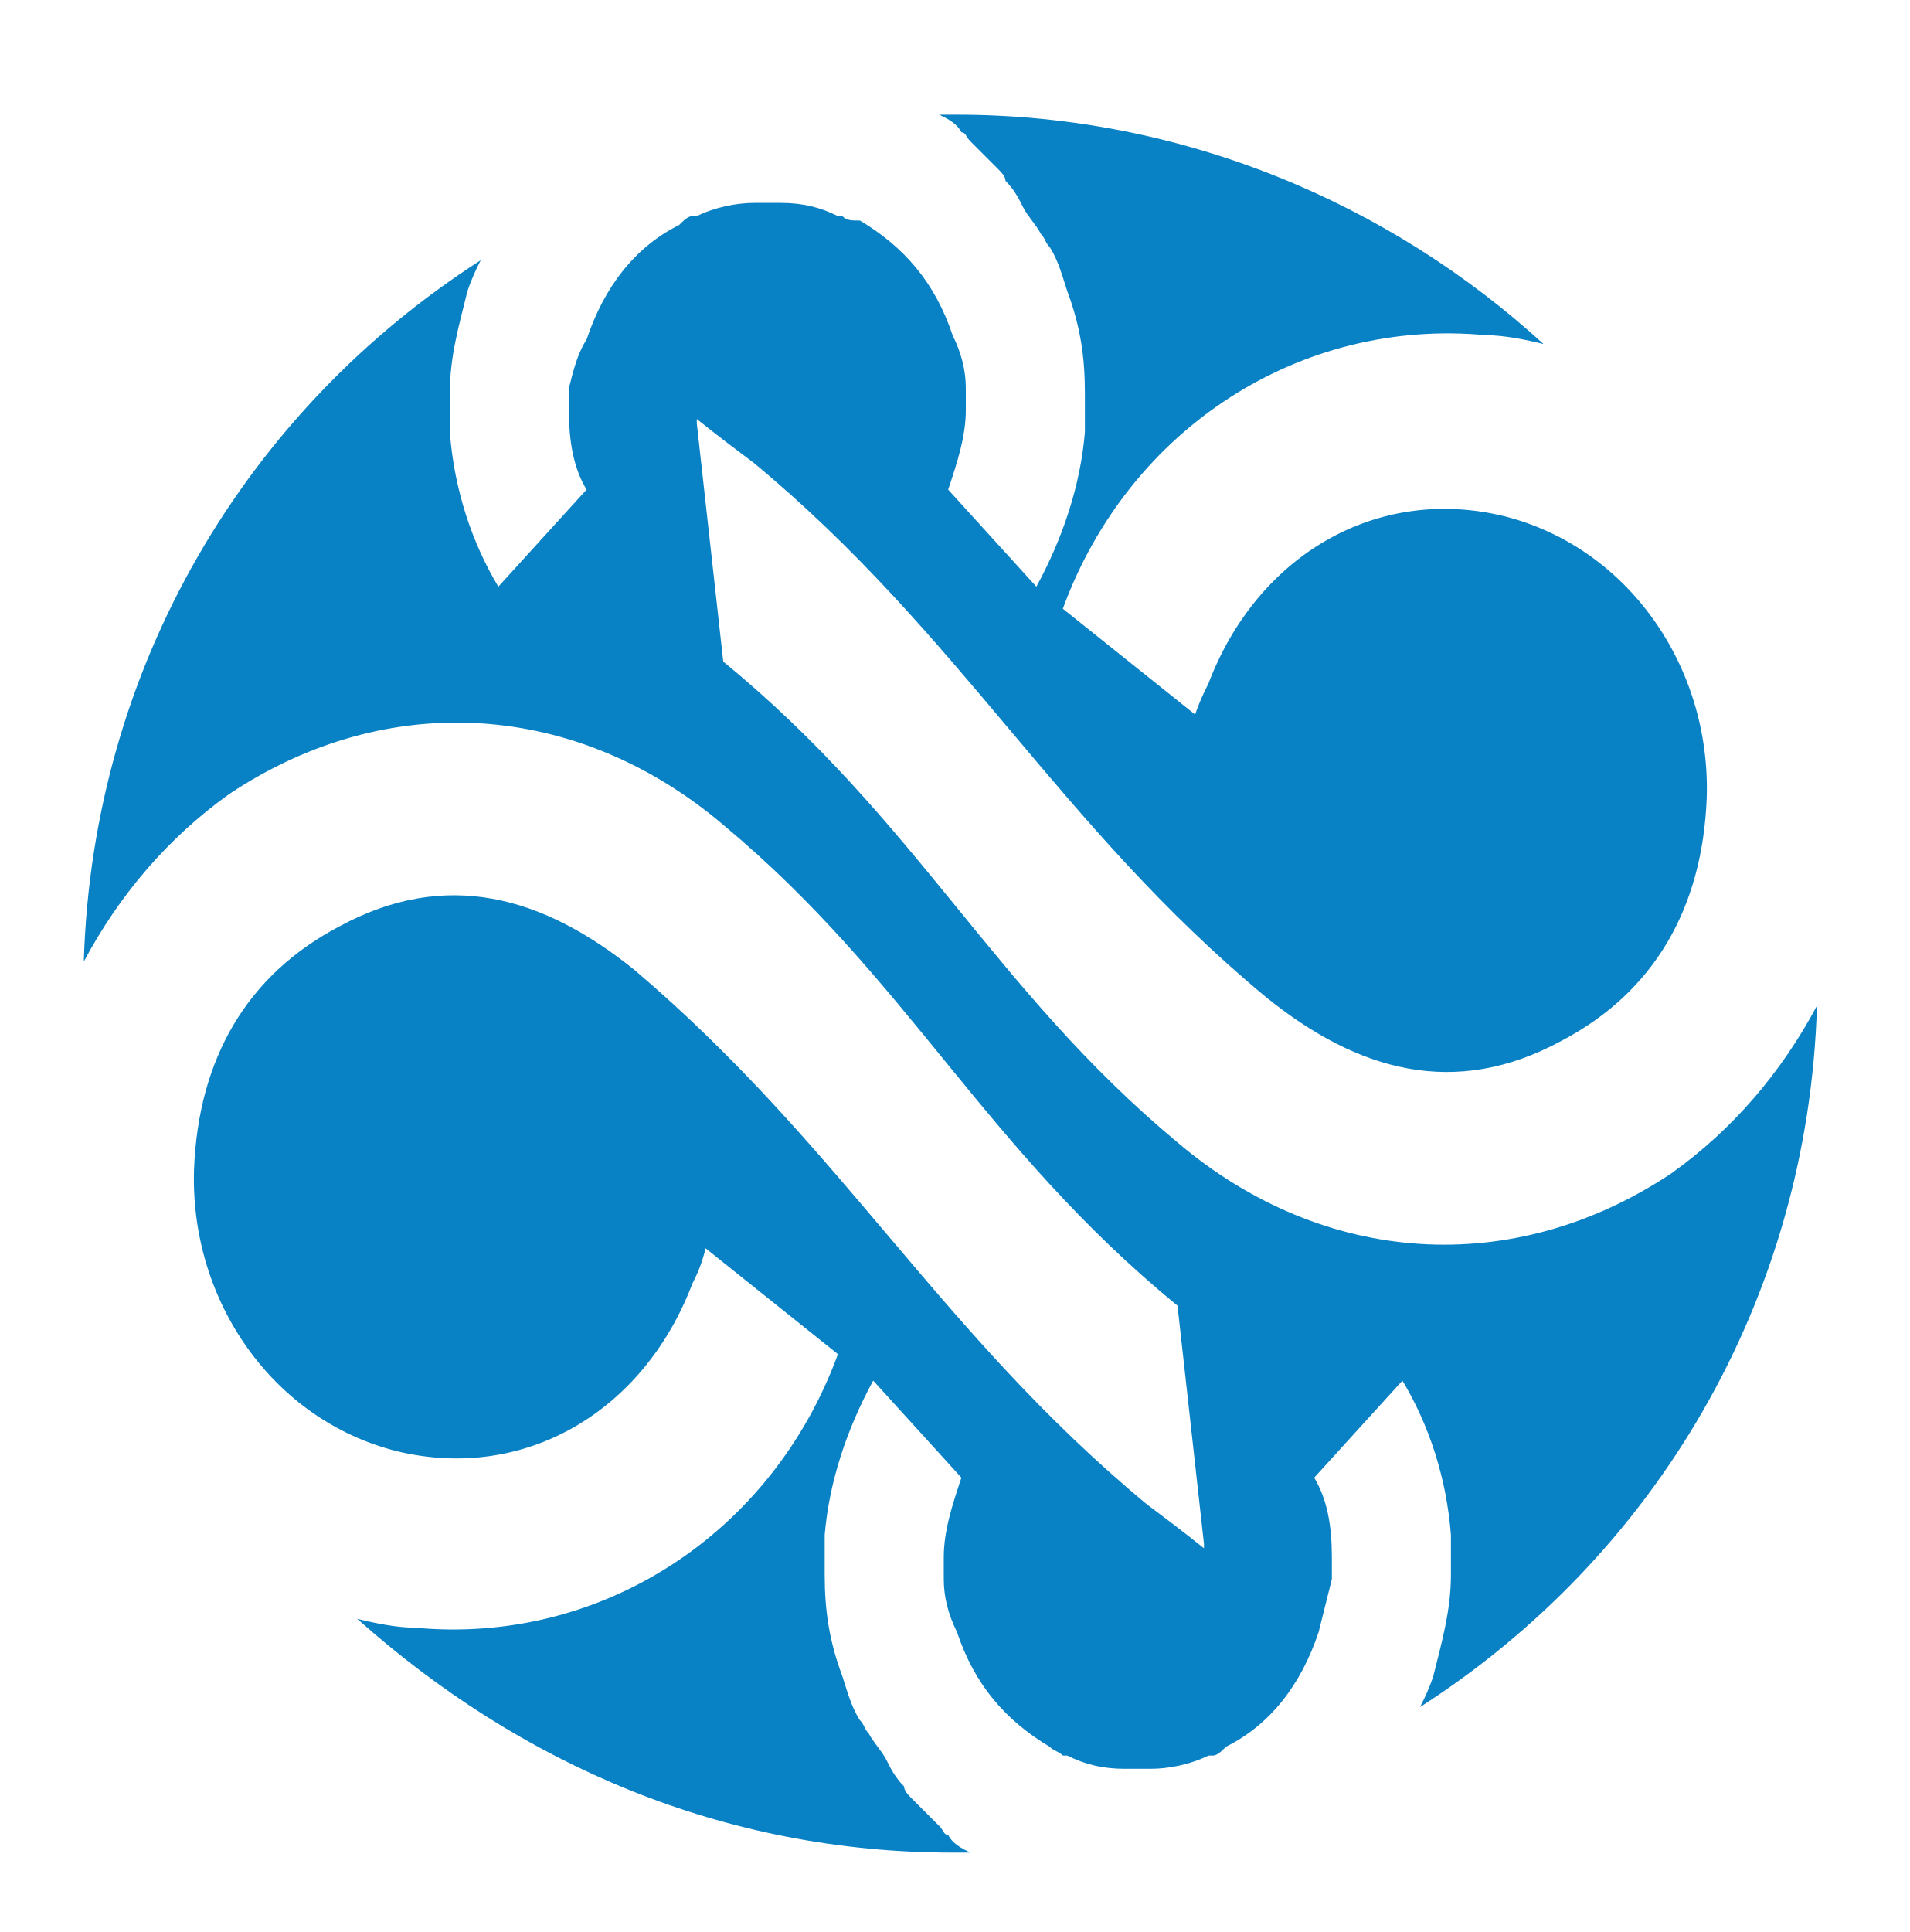
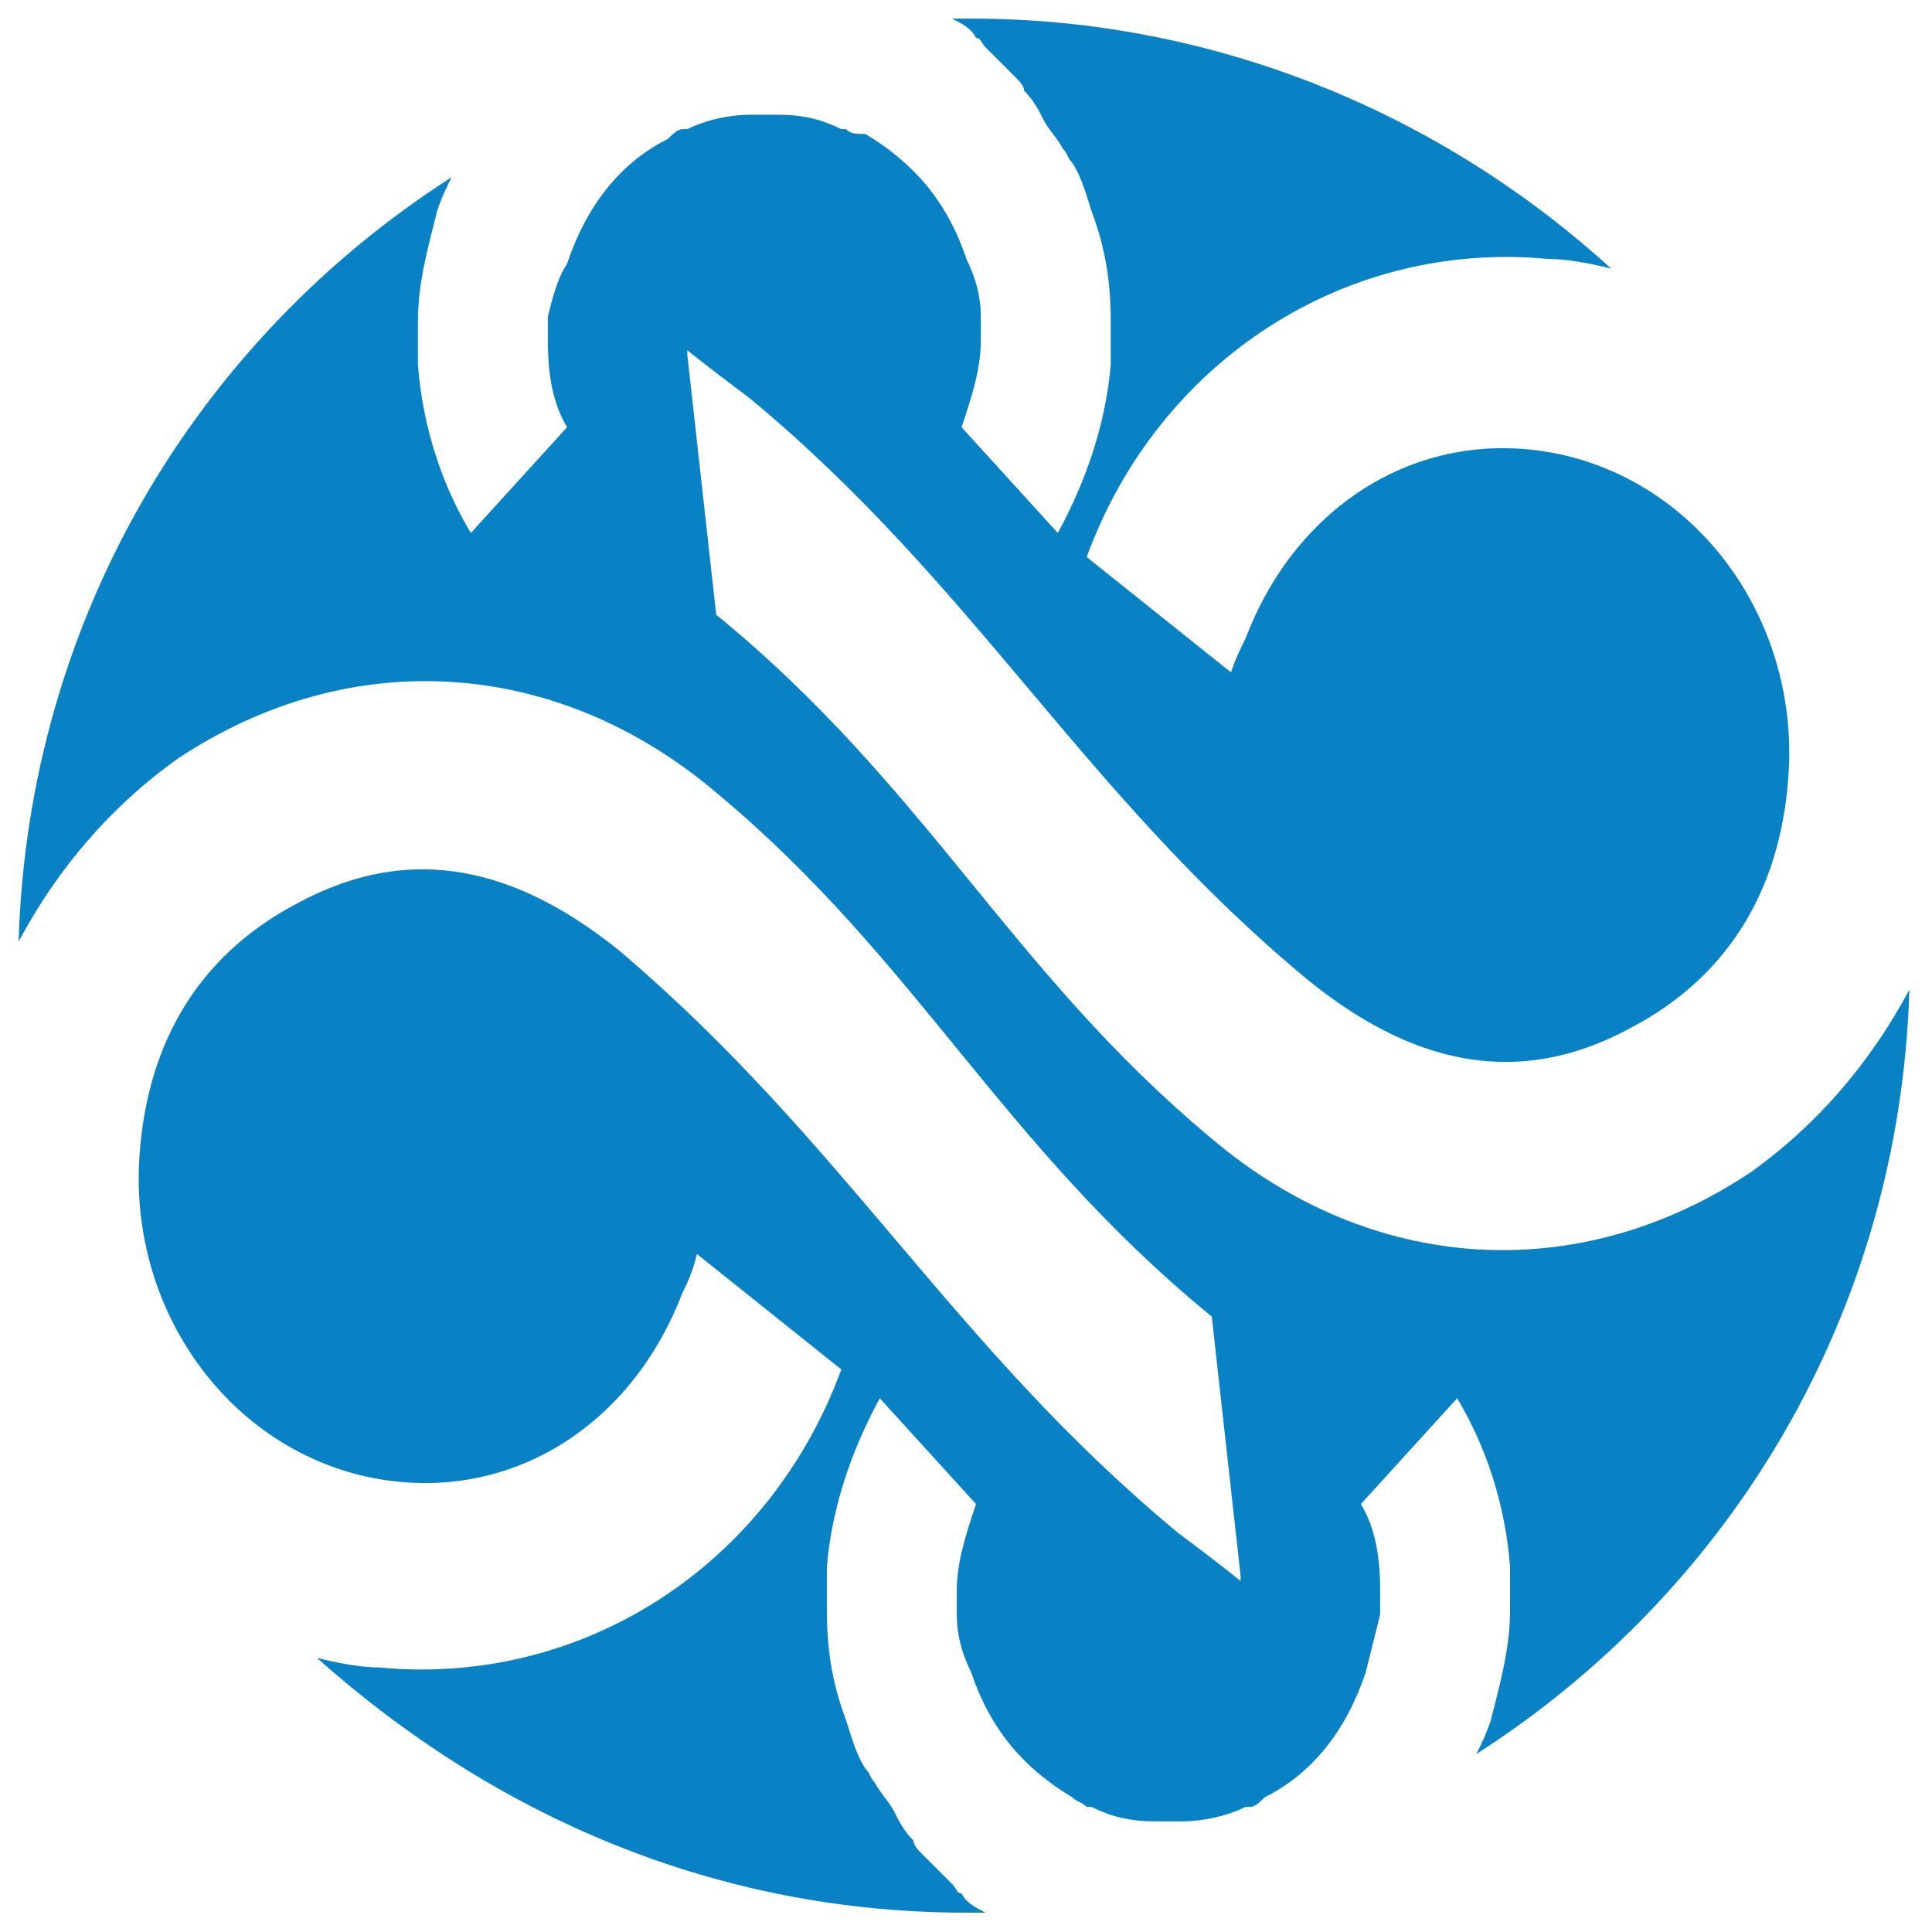
- <svg xmlns="http://www.w3.org/2000/svg" version="1.1" id="Capa_1" x="0px" y="0px" viewBox="0 0 43.3 43.8" style="enable-background:new 0 0 43.3 43.8;" xml:space="preserve">
-   <style type="text/css">
- 	.st0{fill:#0981C5;}
- </style>
-   <path class="st0" d="M5.2,18c3.6-2.4,7.9-2.1,11.2,0.7c4.2,3.5,5.9,7.3,10.3,10.9l0.6,5.4c0,0,0,0,0,0.1c-0.5-0.4-0.9-0.7-1.3-1  C21.3,30.2,19.1,26,14.4,22c-2.1-1.7-4.3-2.3-6.7-1c-2.1,1.1-3.2,3-3.3,5.5c-0.1,3,1.8,5.7,4.6,6.4c2.9,0.7,5.6-0.9,6.7-3.8  c0.1-0.2,0.2-0.4,0.3-0.8c1,0.8,2,1.6,3,2.4c-1.5,4.1-5.4,6.6-9.6,6.2c-0.4,0-0.9-0.1-1.3-0.2C11.8,40,16.4,42,21.6,42  c0.1,0,0.3,0,0.4,0c-0.2-0.1-0.4-0.2-0.5-0.4c-0.1,0-0.1-0.1-0.2-0.2c-0.2-0.2-0.4-0.4-0.6-0.6c-0.1-0.1-0.2-0.2-0.2-0.3  c-0.2-0.2-0.3-0.4-0.4-0.6c-0.1-0.2-0.3-0.4-0.4-0.6c-0.1-0.1-0.1-0.2-0.2-0.3c-0.2-0.3-0.3-0.7-0.4-1v0c-0.3-0.8-0.4-1.5-0.4-2.3  c0-0.1,0-0.1,0-0.2c0-0.2,0-0.5,0-0.7c0.1-1.2,0.5-2.4,1.1-3.5l2,2.2c-0.2,0.6-0.4,1.2-0.4,1.8c0,0.1,0,0.2,0,0.3c0,0.1,0,0.2,0,0.2  c0,0.4,0.1,0.8,0.3,1.2c0.4,1.2,1.1,2,2.1,2.6c0.1,0.1,0.2,0.1,0.3,0.2c0,0,0.1,0,0.1,0c0.4,0.2,0.8,0.3,1.3,0.3c0.1,0,0.2,0,0.3,0  c0.1,0,0.2,0,0.3,0c0.4,0,0.9-0.1,1.3-0.3c0,0,0.1,0,0.1,0c0.1,0,0.2-0.1,0.3-0.2c1-0.5,1.7-1.4,2.1-2.6c0.1-0.4,0.2-0.8,0.3-1.2  c0-0.1,0-0.2,0-0.2c0-0.1,0-0.2,0-0.3c0-0.7-0.1-1.3-0.4-1.8l2-2.2c0.6,1,1,2.2,1.1,3.5c0,0.2,0,0.5,0,0.7c0,0.1,0,0.2,0,0.2  c0,0.8-0.2,1.5-0.4,2.3v0c-0.1,0.3-0.2,0.5-0.3,0.7c5.3-3.4,8.8-9.2,9-15.9c-0.8,1.5-1.9,2.8-3.3,3.8c-3.6,2.4-7.9,2.1-11.2-0.7  c-4.2-3.5-5.9-7.3-10.3-10.9l-0.6-5.4c0,0,0,0,0-0.1c0.5,0.4,0.9,0.7,1.3,1c4.7,3.9,6.9,8.2,11.6,12.1c2.1,1.7,4.3,2.3,6.7,1  c2.1-1.1,3.2-3,3.3-5.5c0.1-3-1.8-5.7-4.6-6.4c-2.9-0.7-5.6,0.9-6.7,3.8c-0.1,0.2-0.2,0.4-0.3,0.7c-1-0.8-2-1.6-3-2.4  c1.5-4.1,5.4-6.6,9.6-6.2c0.4,0,0.9,0.1,1.3,0.2c-3.5-3.2-8.2-5.2-13.3-5.2c-0.1,0-0.3,0-0.4,0c0.2,0.1,0.4,0.2,0.5,0.4  c0.1,0,0.1,0.1,0.2,0.2c0.2,0.2,0.4,0.4,0.6,0.6c0.1,0.1,0.2,0.2,0.2,0.3c0.2,0.2,0.3,0.4,0.4,0.6c0.1,0.2,0.3,0.4,0.4,0.6  c0.1,0.1,0.1,0.2,0.2,0.3c0.2,0.3,0.3,0.7,0.4,1v0c0.3,0.8,0.4,1.5,0.4,2.3c0,0.1,0,0.1,0,0.2c0,0.2,0,0.5,0,0.7  c-0.1,1.2-0.5,2.4-1.1,3.5l-2-2.2c0.2-0.6,0.4-1.2,0.4-1.8c0-0.1,0-0.2,0-0.3c0-0.1,0-0.2,0-0.2c0-0.4-0.1-0.8-0.3-1.2  c-0.4-1.2-1.1-2-2.1-2.6C19.3,5,19.2,5,19.1,4.9c0,0-0.1,0-0.1,0c-0.4-0.2-0.8-0.3-1.3-0.3c-0.1,0-0.2,0-0.3,0c-0.1,0-0.2,0-0.3,0  c-0.4,0-0.9,0.1-1.3,0.3c0,0-0.1,0-0.1,0c-0.1,0-0.2,0.1-0.3,0.2c-1,0.5-1.7,1.4-2.1,2.6C13.1,8,13,8.4,12.9,8.8c0,0.1,0,0.2,0,0.2  c0,0.1,0,0.2,0,0.3c0,0.7,0.1,1.3,0.4,1.8l-2,2.2c-0.6-1-1-2.2-1.1-3.5c0-0.2,0-0.5,0-0.7c0-0.1,0-0.2,0-0.2c0-0.8,0.2-1.5,0.4-2.3  v0c0.1-0.3,0.2-0.5,0.3-0.7c-5.3,3.4-8.8,9.2-9,15.9C2.7,20.3,3.8,19,5.2,18z" />
+ <svg xmlns="http://www.w3.org/2000/svg" width="345" height="345" viewBox="0 0 345 345" fill="none">
+   <path d="M31.674 135.521C62.603 114.918 99.545 117.493 127.896 141.53C163.979 171.575 178.584 204.196 216.386 235.1L221.54 281.457C221.54 281.457 221.54 281.457 221.54 282.315C217.245 278.881 213.808 276.306 210.372 273.731C169.993 240.251 151.092 204.196 110.714 169.858C92.672 155.265 73.771 150.114 53.152 161.274C35.111 170.717 25.66 187.027 24.801 208.489C23.942 234.242 40.266 257.42 64.321 263.429C89.236 269.438 112.432 255.703 121.882 230.808C122.741 229.091 123.6 227.374 124.46 223.941C133.051 230.808 141.642 237.676 150.233 244.543C137.346 279.74 103.841 301.201 67.757 297.767C64.321 297.767 60.025 296.909 56.589 296.05C88.376 324.379 127.896 341.548 172.57 341.548C173.43 341.548 175.148 341.548 176.007 341.548C174.289 340.69 172.57 339.831 171.711 338.114C170.852 338.114 170.852 337.256 169.993 336.397C168.275 334.68 166.557 332.963 164.838 331.247C163.979 330.388 163.12 329.53 163.12 328.671C161.402 326.954 160.543 325.237 159.684 323.521C158.824 321.804 157.106 320.087 156.247 318.37C155.388 317.511 155.388 316.653 154.529 315.795C152.811 313.219 151.952 309.785 151.092 307.21C148.515 300.342 147.656 294.333 147.656 287.466C147.656 286.607 147.656 286.607 147.656 285.749C147.656 284.032 147.656 281.457 147.656 279.74C148.515 269.438 151.952 259.137 157.106 249.694L174.289 268.58C172.57 273.731 170.852 278.881 170.852 284.032C170.852 284.89 170.852 285.749 170.852 286.607C170.852 287.466 170.852 288.324 170.852 288.324C170.852 291.758 171.711 295.192 173.43 298.626C176.866 308.927 182.88 315.795 191.471 320.945C192.33 321.804 193.189 321.804 194.049 322.662H194.908C198.344 324.379 201.781 325.237 206.076 325.237C206.935 325.237 207.794 325.237 208.654 325.237C209.513 325.237 210.372 325.237 211.231 325.237C214.667 325.237 218.963 324.379 222.4 322.662H223.259C224.118 322.662 224.977 321.804 225.836 320.945C234.427 316.653 240.441 308.927 243.878 298.626C244.737 295.192 245.596 291.758 246.455 288.324C246.455 287.466 246.455 286.607 246.455 286.607C246.455 285.749 246.455 284.89 246.455 284.032C246.455 278.023 245.596 272.872 243.018 268.58L260.201 249.694C265.356 258.279 268.792 268.58 269.651 279.74C269.651 281.457 269.651 284.032 269.651 285.749C269.651 286.607 269.651 287.466 269.651 287.466C269.651 294.333 267.933 300.342 266.215 307.21C265.356 309.785 264.497 311.502 263.637 313.219C309.171 284.032 339.24 234.242 340.958 176.726C334.085 189.603 324.635 200.763 312.607 209.347C281.679 229.95 244.737 227.374 216.386 203.338C180.303 173.292 165.697 140.671 127.896 109.767L122.741 63.411C122.741 63.411 122.741 63.411 122.741 62.553C127.037 65.986 130.473 68.562 133.91 71.137C174.289 104.616 193.189 141.53 233.568 175.009C251.61 189.603 270.51 194.753 291.129 183.594C309.171 174.151 318.621 157.84 319.48 136.379C320.339 110.626 304.016 87.448 279.961 81.438C255.046 75.429 231.85 89.164 222.4 114.059C221.54 115.776 220.681 117.493 219.822 120.068C211.231 113.201 202.64 106.333 194.049 99.466C206.935 64.269 240.441 42.808 276.524 46.242C279.961 46.242 284.256 47.1 287.693 47.959C257.624 20.489 217.245 3.32 173.43 3.32C172.57 3.32 170.852 3.32 169.993 3.32C171.711 4.178 173.43 5.037 174.289 6.753C175.148 6.753 175.148 7.612 176.007 8.47C177.725 10.187 179.443 11.904 181.162 13.621C182.021 14.479 182.88 15.338 182.88 16.196C184.598 17.913 185.457 19.63 186.316 21.347C187.176 23.064 188.894 24.781 189.753 26.498C190.612 27.356 190.612 28.215 191.471 29.073C193.189 31.648 194.049 35.082 194.908 37.657C197.485 44.525 198.344 50.534 198.344 57.402C198.344 58.26 198.344 58.26 198.344 59.119C198.344 60.836 198.344 63.411 198.344 65.128C197.485 75.429 194.049 85.731 188.894 95.174L171.711 76.288C173.43 71.137 175.148 65.986 175.148 60.836C175.148 59.977 175.148 59.119 175.148 58.26C175.148 57.402 175.148 56.543 175.148 56.543C175.148 53.11 174.289 49.676 172.57 46.242C169.134 35.941 163.12 29.073 154.529 23.922C152.811 23.922 151.952 23.922 151.092 23.064H150.233C146.797 21.347 143.36 20.489 139.065 20.489C138.206 20.489 137.346 20.489 136.487 20.489C135.628 20.489 134.769 20.489 133.91 20.489C130.473 20.489 126.178 21.347 122.741 23.064H121.882C121.023 23.064 120.164 23.922 119.305 24.781C110.714 29.073 104.7 36.799 101.263 47.1C99.545 49.676 98.686 53.11 97.827 56.543C97.827 57.402 97.827 58.26 97.827 58.26C97.827 59.119 97.827 59.977 97.827 60.836C97.827 66.845 98.686 71.995 101.263 76.288L84.081 95.174C78.926 86.589 75.49 76.288 74.63 65.128C74.63 63.411 74.63 60.836 74.63 59.119C74.63 58.26 74.63 57.402 74.63 57.402C74.63 50.534 76.349 44.525 78.067 37.657C78.926 35.082 79.785 33.365 80.644 31.648C35.111 60.836 5.042 110.626 3.323 168.142C10.196 155.265 19.647 144.105 31.674 135.521Z" fill="#0981C5" />
</svg>
